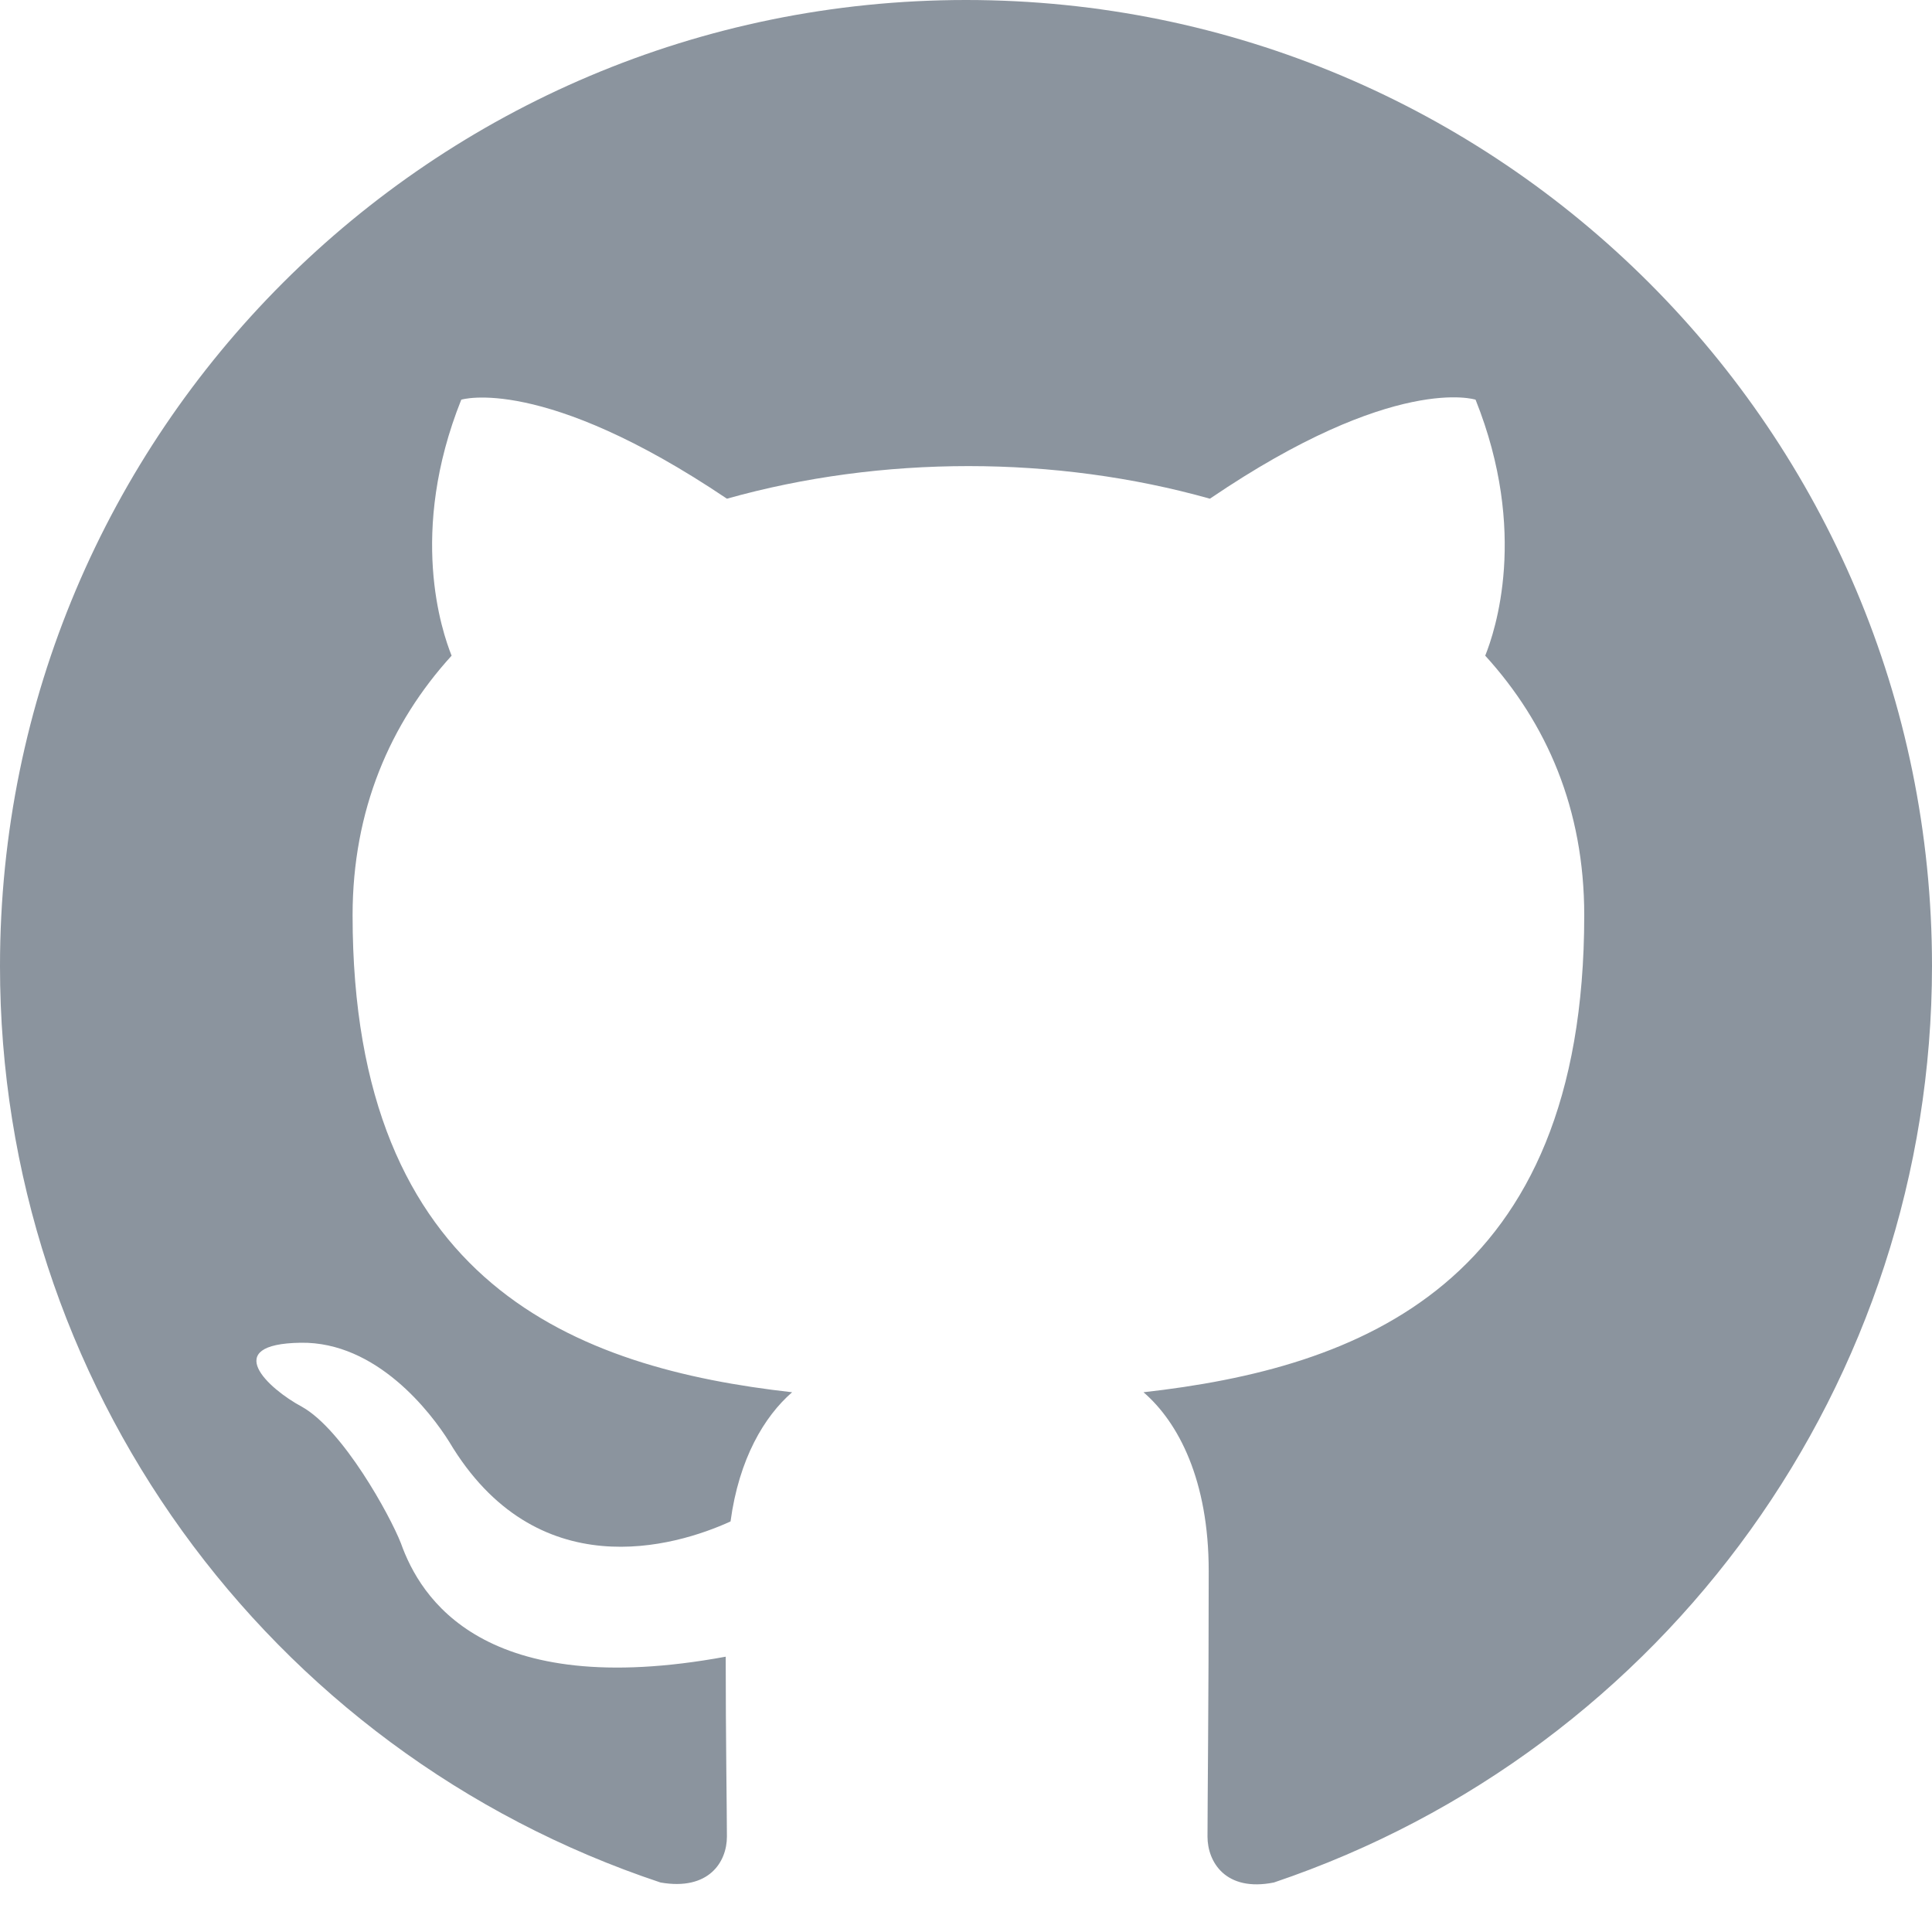
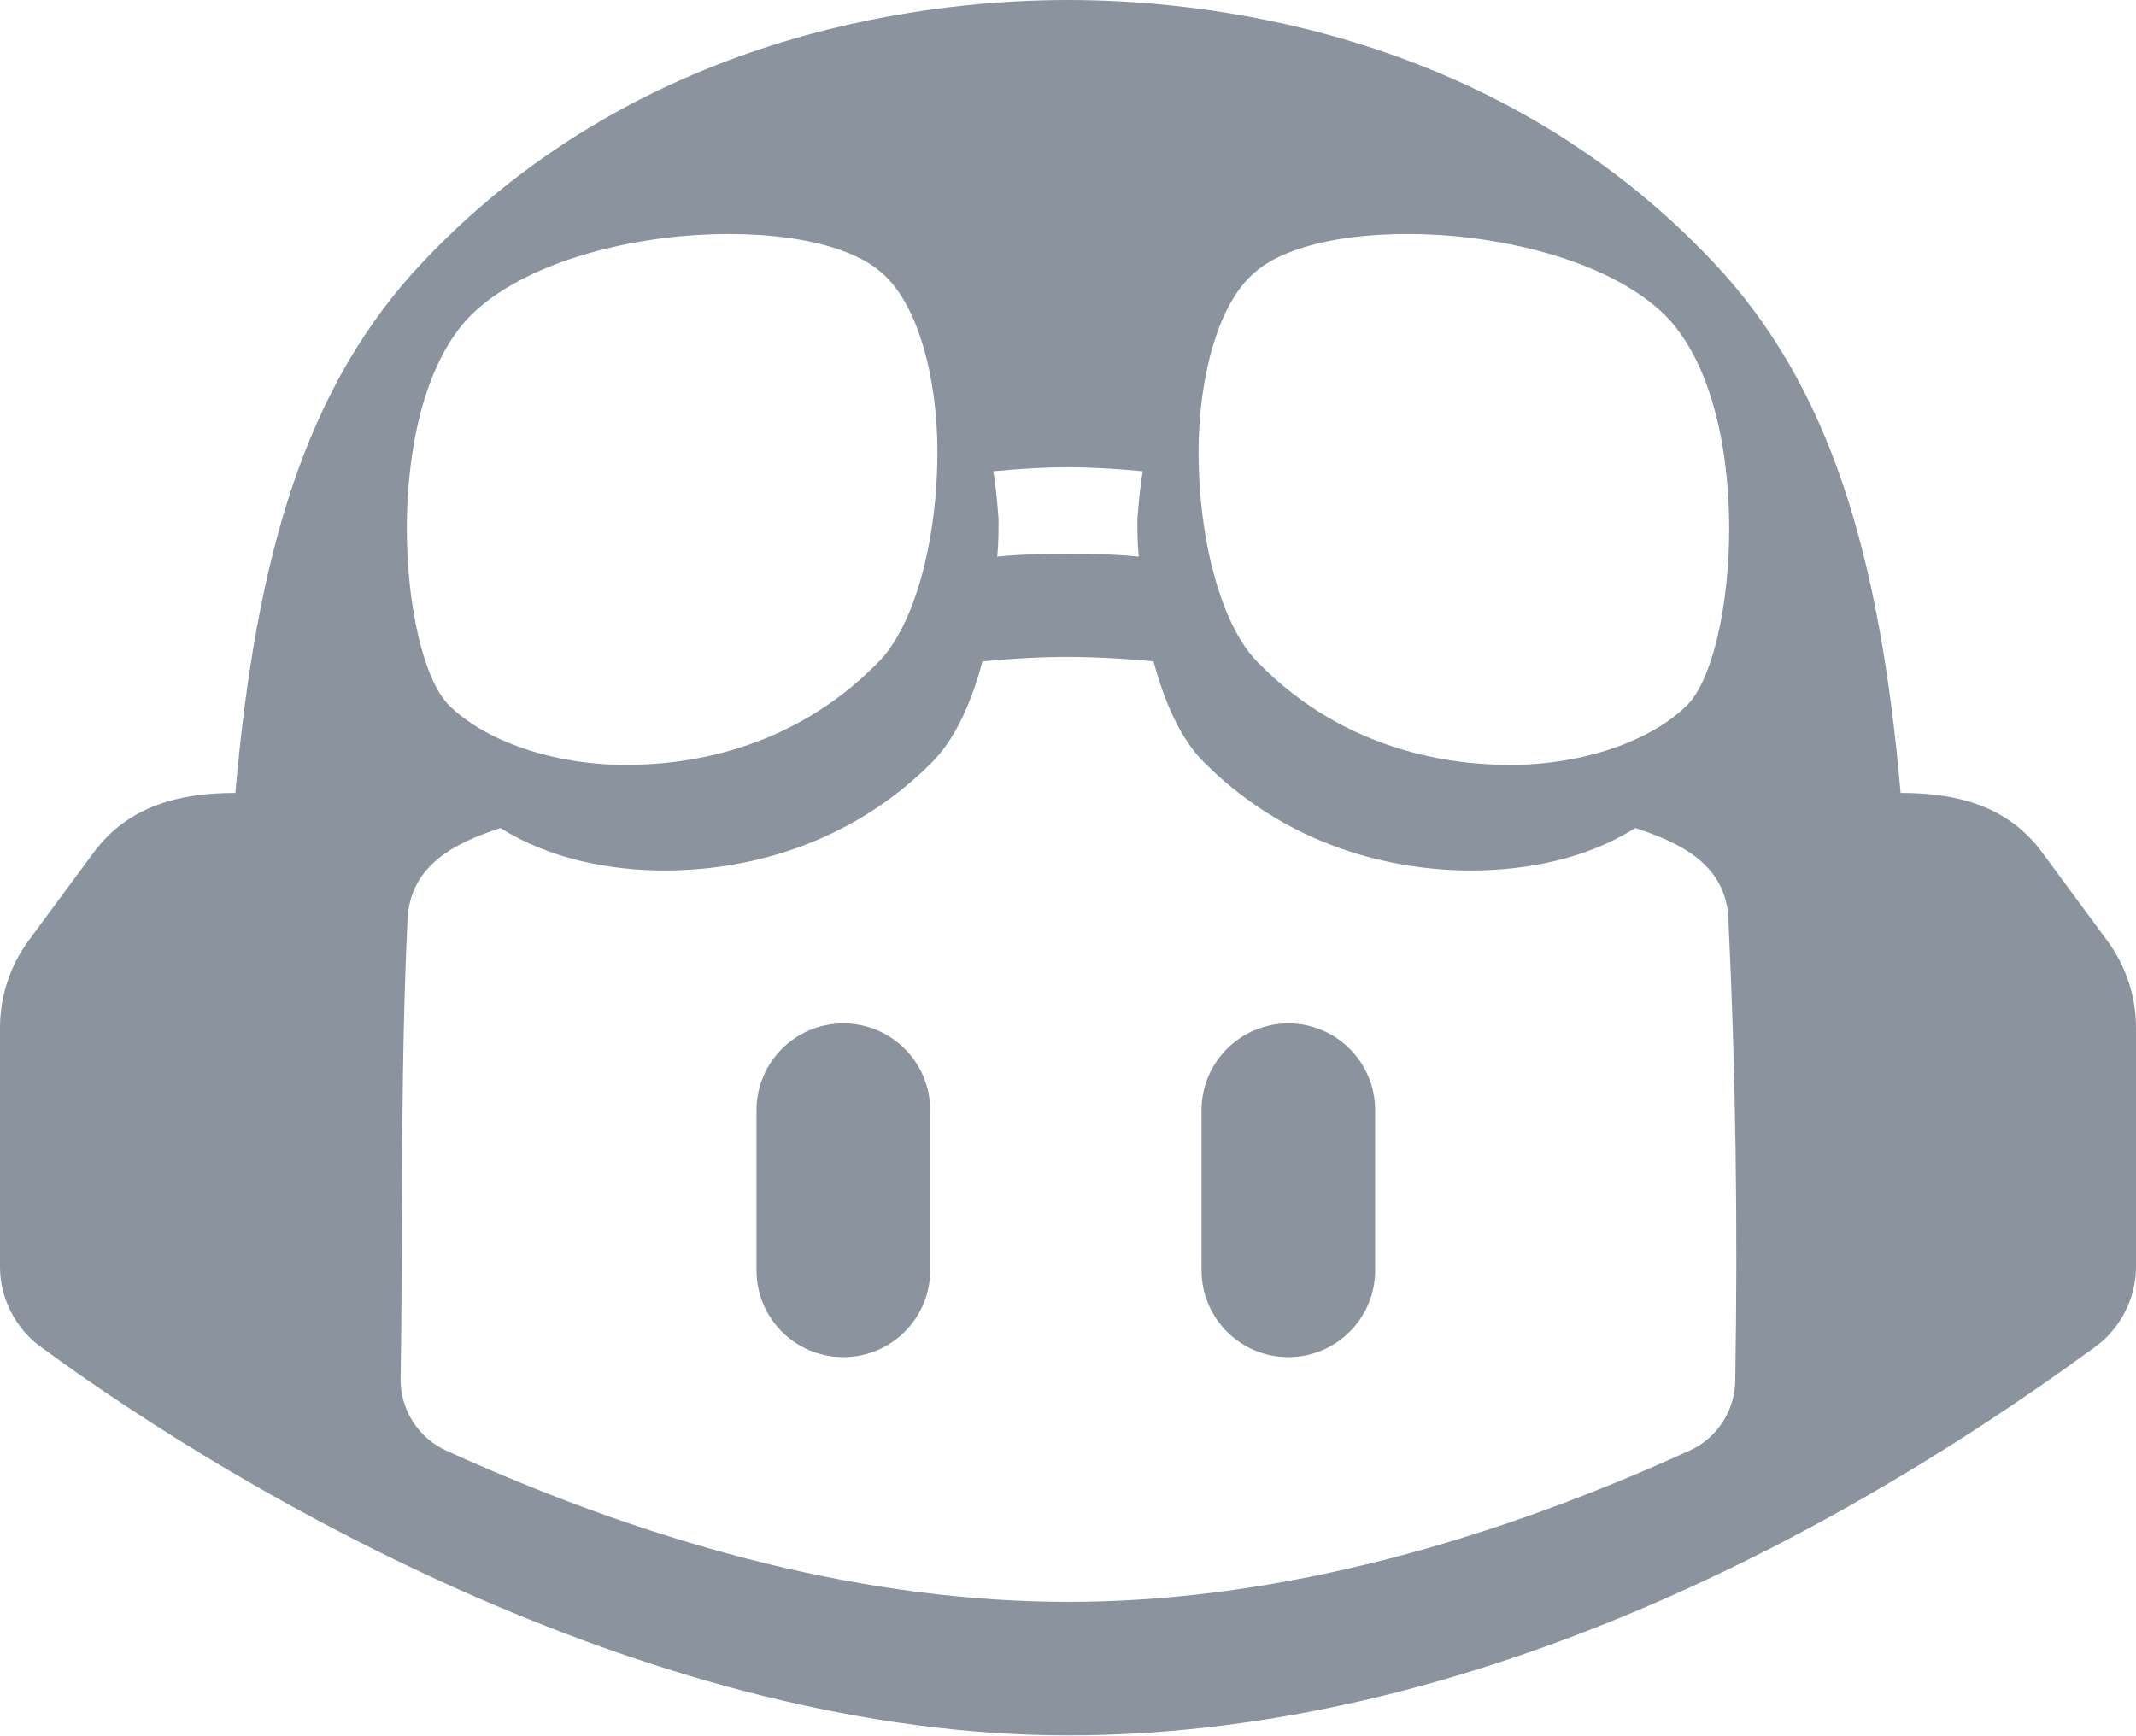
- <svg xmlns="http://www.w3.org/2000/svg" viewBox="0 0 16 16" fill="#8b949e">
-   <path d="M8 0c4.42 0 8 3.58 8 8a8.013 8.013 0 0 1-5.45 7.59c-.4.08-.55-.17-.55-.38 0-.27.01-1.13.01-2.2 0-.75-.25-1.23-.54-1.48 1.78-.2 3.65-.88 3.65-3.95 0-.88-.31-1.59-.82-2.15.08-.2.36-1.02-.08-2.12 0 0-.67-.22-2.2.82-.64-.18-1.32-.27-2-.27-.68 0-1.36.09-2 .27-1.53-1.03-2.2-.82-2.2-.82-.44 1.1-.16 1.92-.08 2.12-.51.56-.82 1.28-.82 2.15 0 3.06 1.86 3.75 3.64 3.95-.23.2-.44.55-.51 1.07-.46.21-1.61.55-2.33-.66-.15-.24-.6-.83-1.23-.82-.67.01-.27.38.01.53.34.19.73.9.82 1.13.16.45.68 1.31 2.69.94 0 .67.01 1.3.01 1.49 0 .21-.15.45-.55.38A7.995 7.995 0 0 1 0 8c0-4.42 3.58-8 8-8Z" />
+ <svg xmlns="http://www.w3.org/2000/svg" viewBox="0 0 512 416" fill="#8b949e" fill-rule="evenodd" clip-rule="evenodd" stroke-linejoin="round" stroke-miterlimit="2">
+   <path d="M181.33 266.143c0-11.497 9.32-20.818 20.818-20.818 11.498 0 20.819 9.321 20.819 20.818v38.373c0 11.497-9.321 20.818-20.819 20.818-11.497 0-20.818-9.32-20.818-20.818v-38.373zM308.807 245.325c-11.477 0-20.798 9.321-20.798 20.818v38.373c0 11.497 9.32 20.818 20.798 20.818 11.497 0 20.818-9.32 20.818-20.818v-38.373c0-11.497-9.32-20.818-20.818-20.818z" fill-rule="nonzero" />
+   <path d="M512.002 246.393v57.384c-.02 7.411-3.696 14.638-9.67 19.011C431.767 374.444 344.695 416 256 416c-98.138 0-196.379-56.542-246.33-93.21-5.975-4.374-9.65-11.6-9.671-19.012v-57.384a35.347 35.347 0 016.857-20.922l15.583-21.085c8.336-11.312 20.757-14.31 33.98-14.31 4.988-56.953 16.794-97.604 45.024-127.354C155.194 5.77 226.56 0 256 0c29.441 0 100.807 5.77 154.557 62.722 28.19 29.75 40.036 70.401 45.025 127.354 13.263 0 25.602 2.936 33.958 14.31l15.583 21.127c4.476 6.077 6.878 13.345 6.878 20.88zm-97.666-26.075c-.677-13.058-11.292-18.19-22.338-21.824-11.64 7.309-25.848 10.183-39.46 10.183-14.454 0-41.432-3.47-63.872-25.869-5.667-5.625-9.527-14.454-12.155-24.247a212.902 212.902 0 00-20.469-1.088c-6.098 0-13.099.349-20.551 1.088-2.628 9.793-6.509 18.622-12.155 24.247-22.4 22.4-49.418 25.87-63.872 25.87-13.612 0-27.86-2.855-39.501-10.184-11.005 3.613-21.558 8.828-22.277 21.824-1.17 24.555-1.272 49.11-1.375 73.645-.041 12.318-.082 24.658-.288 36.976.062 7.166 4.374 13.818 10.882 16.774 52.97 24.124 103.045 36.278 149.137 36.278 46.01 0 96.085-12.154 149.014-36.278 6.508-2.956 10.84-9.608 10.881-16.774.637-36.832.124-73.809-1.642-110.62h.041zM107.521 168.97c8.643 8.623 24.966 14.392 42.56 14.392 13.448 0 39.03-2.874 60.156-24.329 9.28-8.951 15.05-31.35 14.413-54.079-.657-18.231-5.769-33.28-13.448-39.665-8.315-7.371-27.203-10.574-48.33-8.644-22.399 2.238-41.267 9.588-50.875 19.833-20.798 22.728-16.323 80.317-4.476 92.492zm130.556-56.008c.637 3.51.965 7.35 1.273 11.517 0 2.875 0 5.77-.308 8.952 6.406-.636 11.847-.636 16.959-.636s10.553 0 16.959.636c-.329-3.182-.329-6.077-.329-8.952.329-4.167.657-8.007 1.294-11.517-6.735-.637-12.812-.965-17.924-.965s-11.21.328-17.924.965zm49.275-8.008c-.637 22.728 5.133 45.128 14.413 54.08 21.105 21.454 46.708 24.328 60.155 24.328 17.596 0 33.918-5.769 42.561-14.392 11.847-12.175 16.322-69.764-4.476-92.492-9.608-10.245-28.476-17.595-50.875-19.833-21.127-1.93-40.015 1.273-48.33 8.644-7.679 6.385-12.791 21.434-13.448 39.665z" />
</svg>
